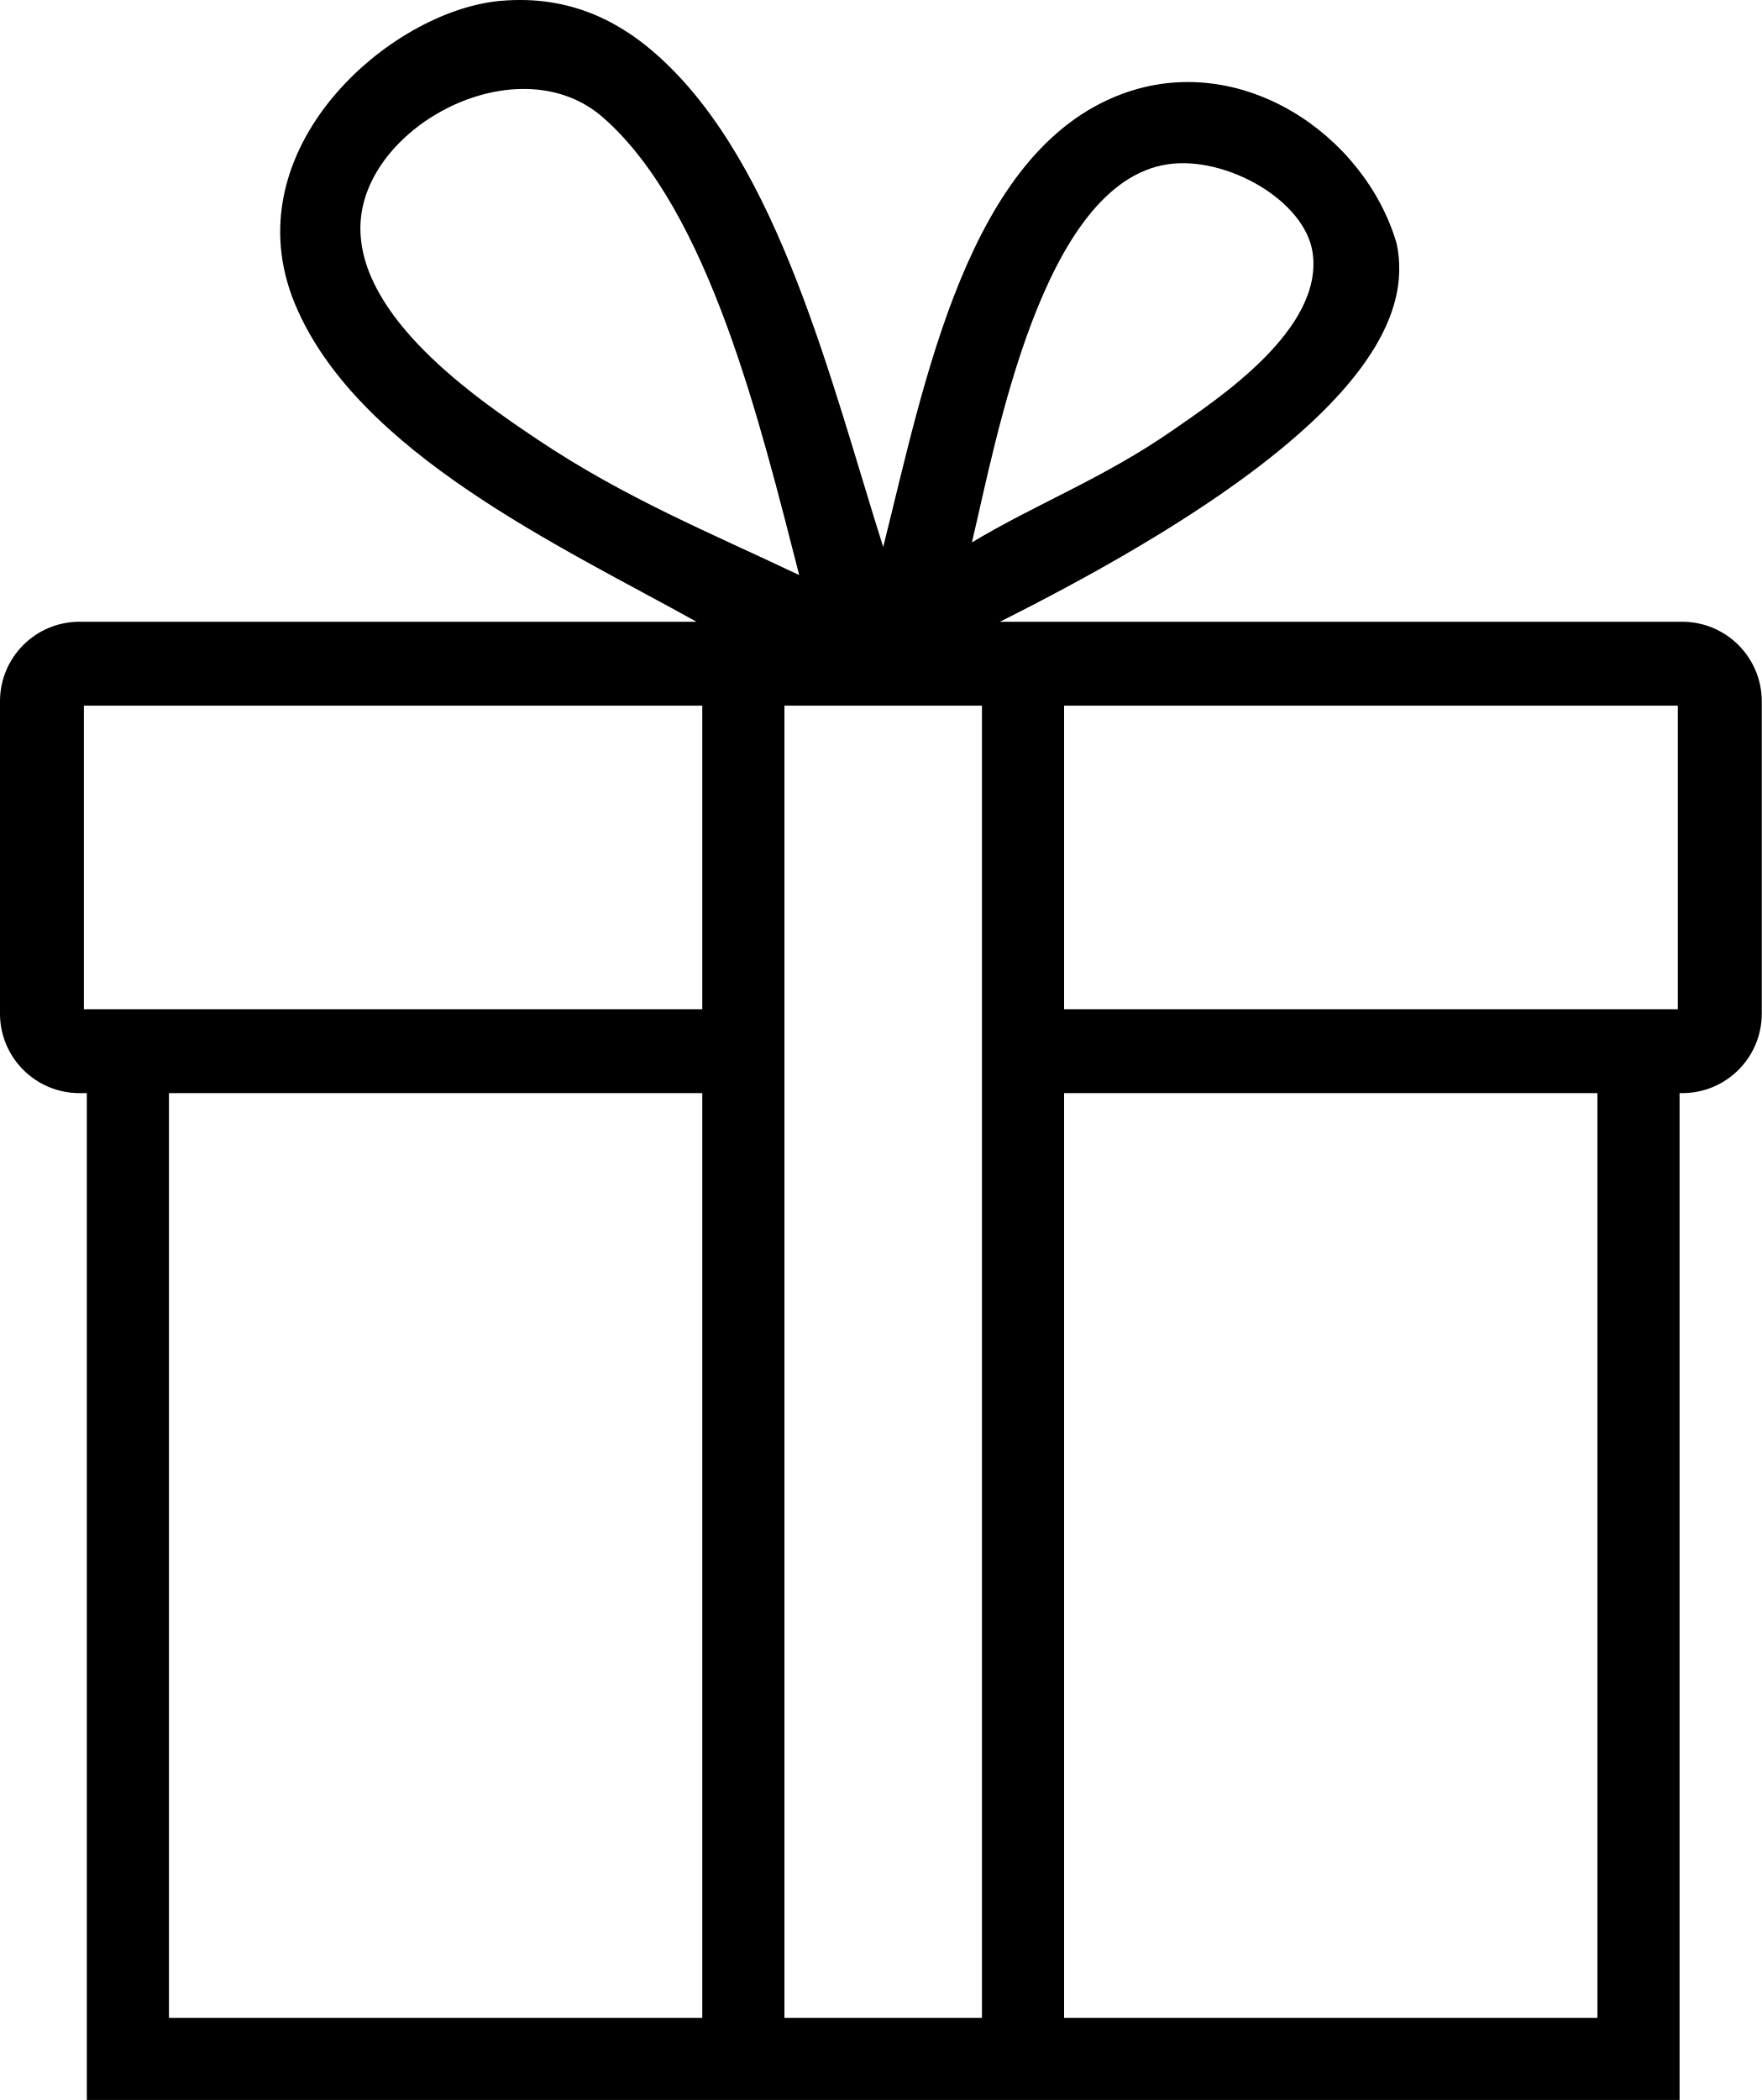
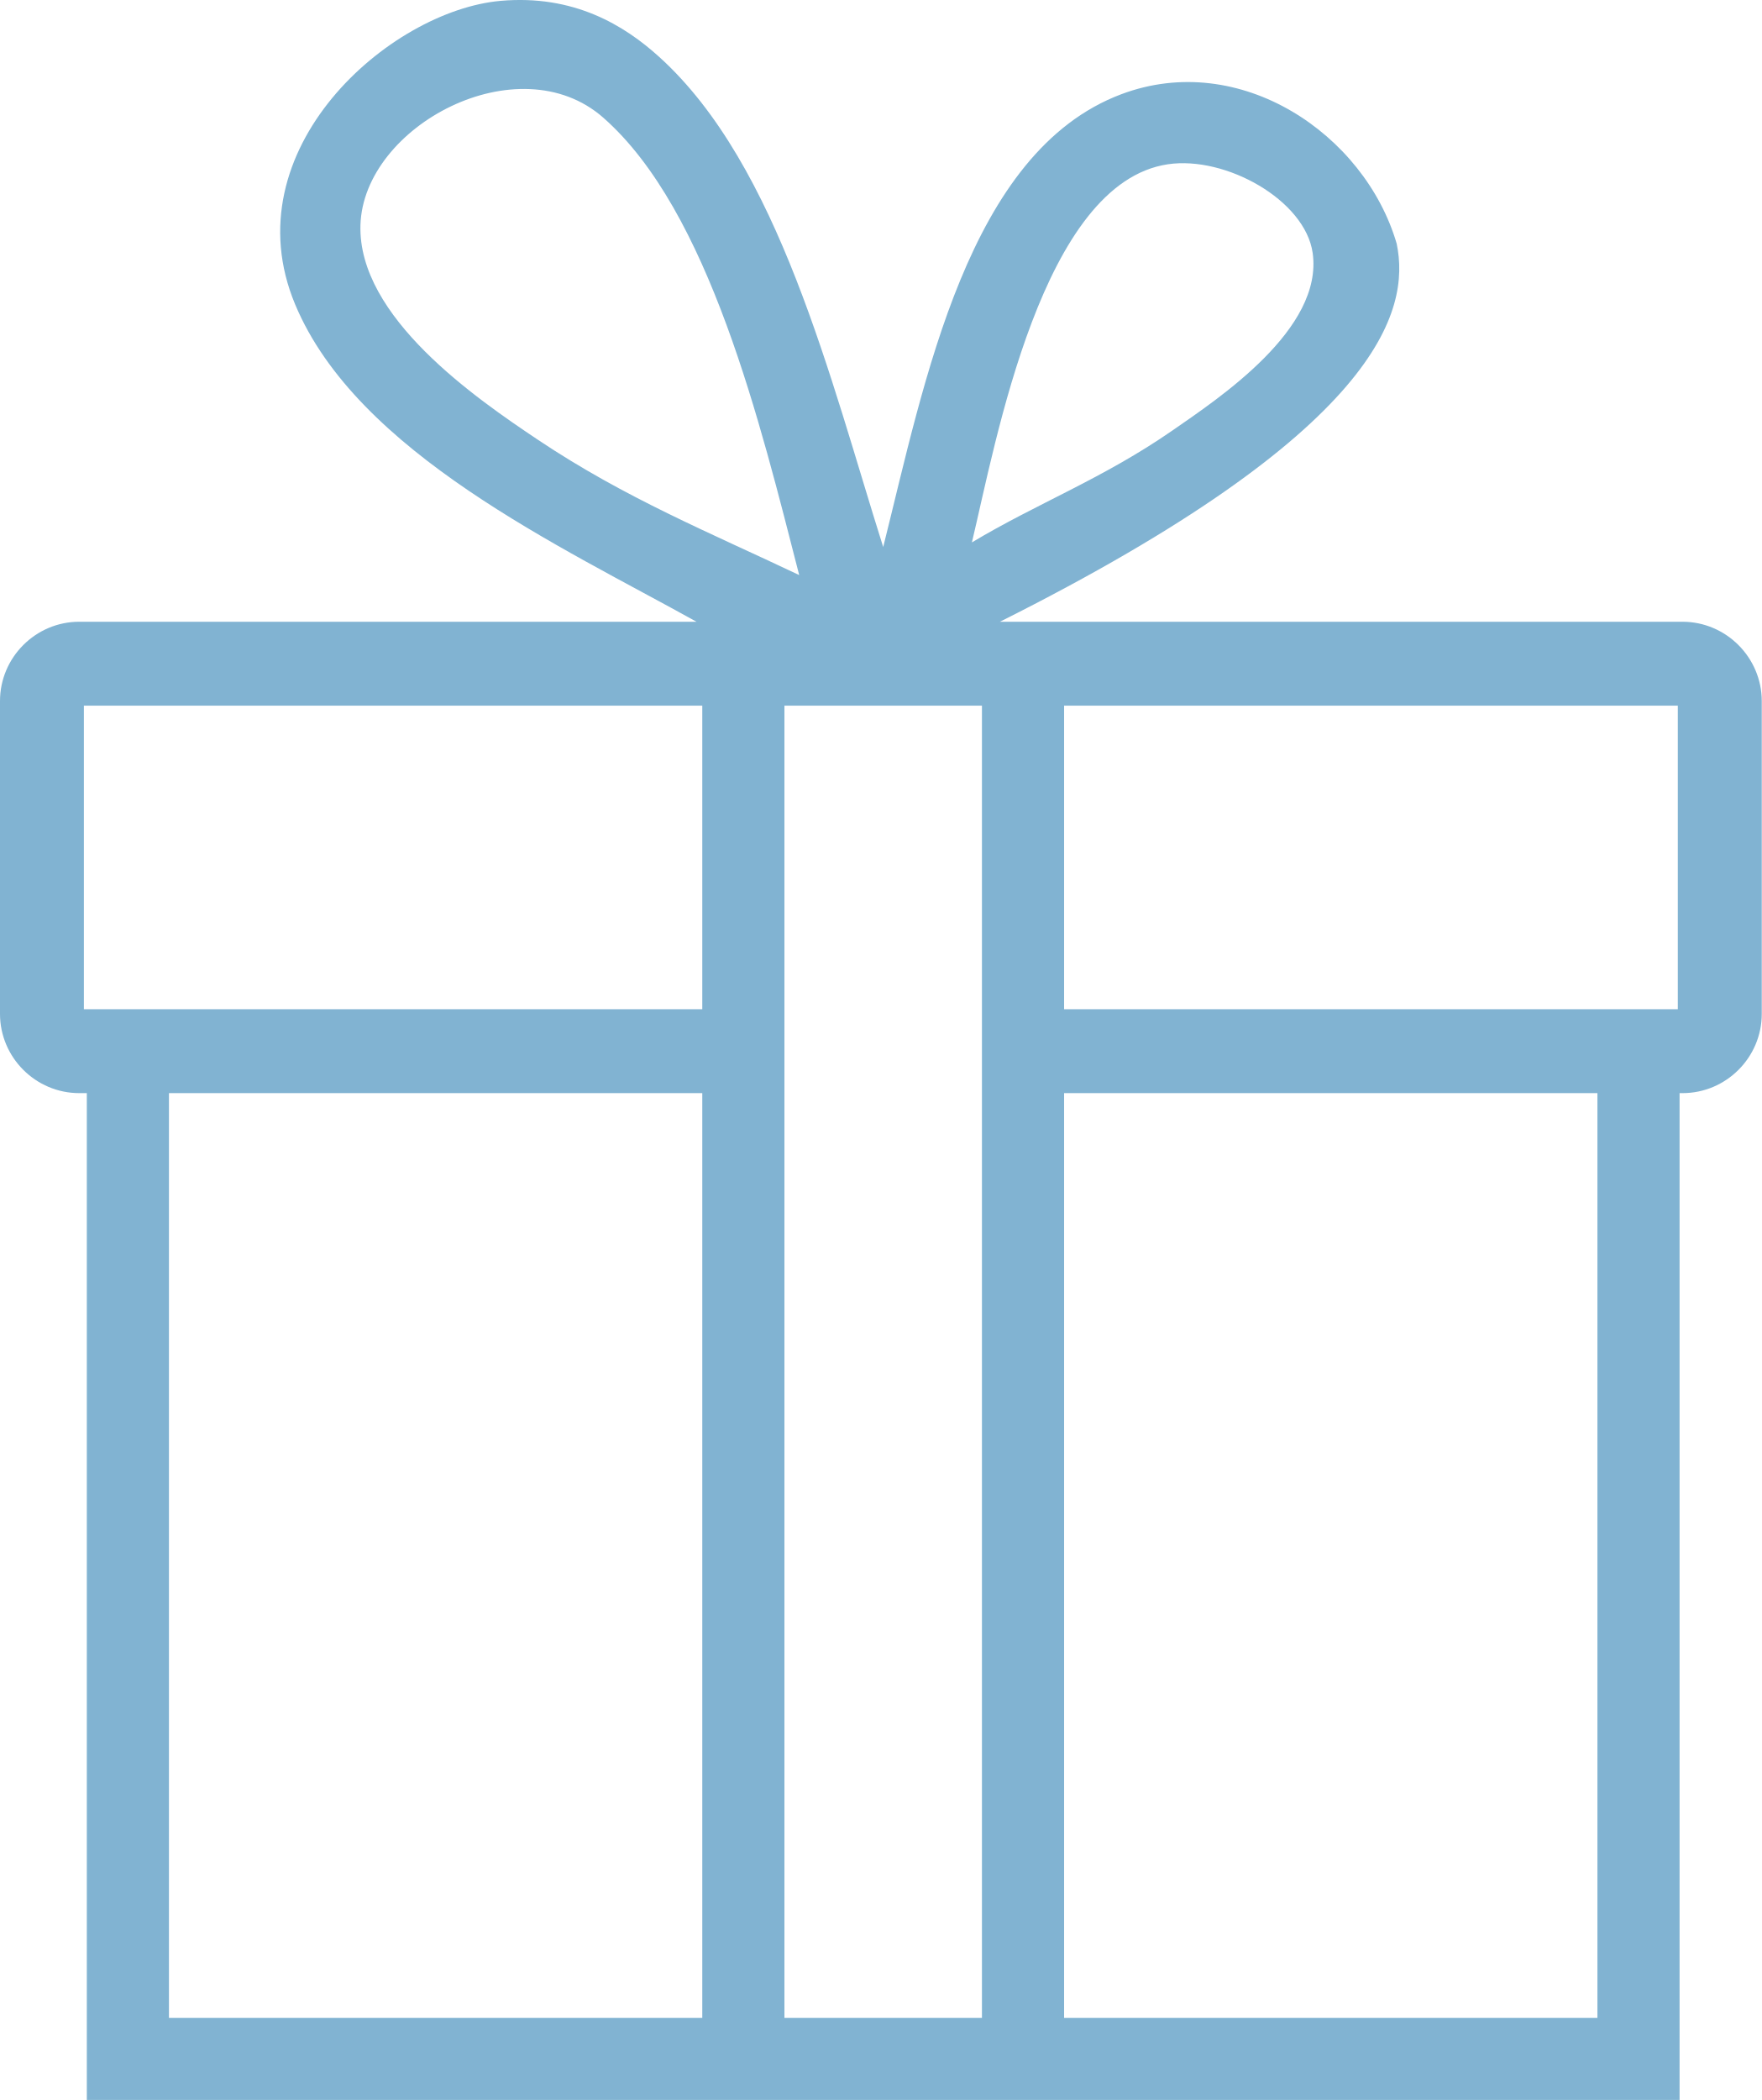
- <svg xmlns="http://www.w3.org/2000/svg" width="63" height="75.084" viewBox="0 0 63 75.084">
-   <path d="M60.165 22.23H35.758c13.604-6.815 14.688-11.115 14.188-13.52-1.145-3.916-5.604-6.938-9.848-5.341-5.484 2.063-7.029 10.262-8.514 16.19-1.894-5.998-3.726-13.649-8.011-17.525C22.331.909 20.524-.203 17.897.031c-3.965.352-9.652 5.317-7.344 10.849 2.217 5.313 9.539 8.67 14.354 11.35H2.834A2.843 2.843 0 0 0 0 25.065V36.25a2.842 2.842 0 0 0 2.835 2.834h.27v35.999h56.958V39.084h.104a2.842 2.842 0 0 0 2.835-2.834V25.065a2.846 2.846 0 0 0-2.837-2.835zM41.766 5.873c2.07-.306 4.907 1.283 5.176 3.171.386 2.723-3.349 5.192-5.008 6.343-2.484 1.723-4.853 2.611-7.178 4.006.872-3.645 2.512-12.854 7.01-13.52zm-22.534 9.848c-2.19-1.467-6.444-4.378-6.342-7.678.11-3.552 5.655-6.491 8.68-3.839 3.797 3.331 5.625 10.972 7.01 16.357-3.199-1.519-6.23-2.753-9.348-4.84zm5.882 56.426H6.042V39.084h19.072v33.063zm0-36.063H3V25.23h22.114v10.854zm10.001 36.062h-7.063V25.23h7.063v46.916zm22.01.001H38.053V39.084h19.072v33.063zM60 36.084H38.053V25.23H60v10.854z" />
+ <svg xmlns="http://www.w3.org/2000/svg" version="1.1" id="Layer_1" x="0px" y="0px" width="63px" height="75.084px" viewBox="0 0 63 75.084" enable-background="new 0 0 63 75.084" xml:space="preserve">
+   <path fill="#81b3d2" d="M60.165,22.23h-0.103H35.758c13.604-6.815,14.688-11.115,14.188-13.52c-1.145-3.916-5.604-6.938-9.848-5.341 c-5.484,2.063-7.029,10.262-8.514,16.19C29.69,13.561,27.858,5.91,23.573,2.034c-1.242-1.125-3.049-2.237-5.676-2.003 c-3.965,0.352-9.652,5.317-7.344,10.849c2.217,5.313,9.539,8.67,14.354,11.35H2.834C1.275,22.23,0,23.506,0,25.065V36.25 c0,1.559,1.275,2.834,2.835,2.834h0.27v35.999h56.958V39.084h0.104c1.561,0,2.835-1.275,2.835-2.834V25.065 C63,23.506,61.725,22.23,60.165,22.23z M41.766,5.873c2.07-0.306,4.907,1.283,5.176,3.171c0.386,2.723-3.349,5.192-5.008,6.343 c-2.484,1.723-4.853,2.611-7.178,4.006C35.628,15.748,37.268,6.539,41.766,5.873z M19.232,15.721 c-2.19-1.467-6.444-4.378-6.342-7.678c0.11-3.552,5.655-6.491,8.68-3.839c3.797,3.331,5.625,10.972,7.01,16.357 C25.381,19.042,22.35,17.808,19.232,15.721z M25.114,72.147H6.042V39.084h19.072V72.147z M25.114,36.084H3V25.23h22.114V36.084z  M35.115,72.146h-7.063V25.23h7.063V72.146z M57.125,72.147H38.053V39.084h19.072V72.147z M60,36.084H38.053V25.23H60V36.084z" />
</svg>
